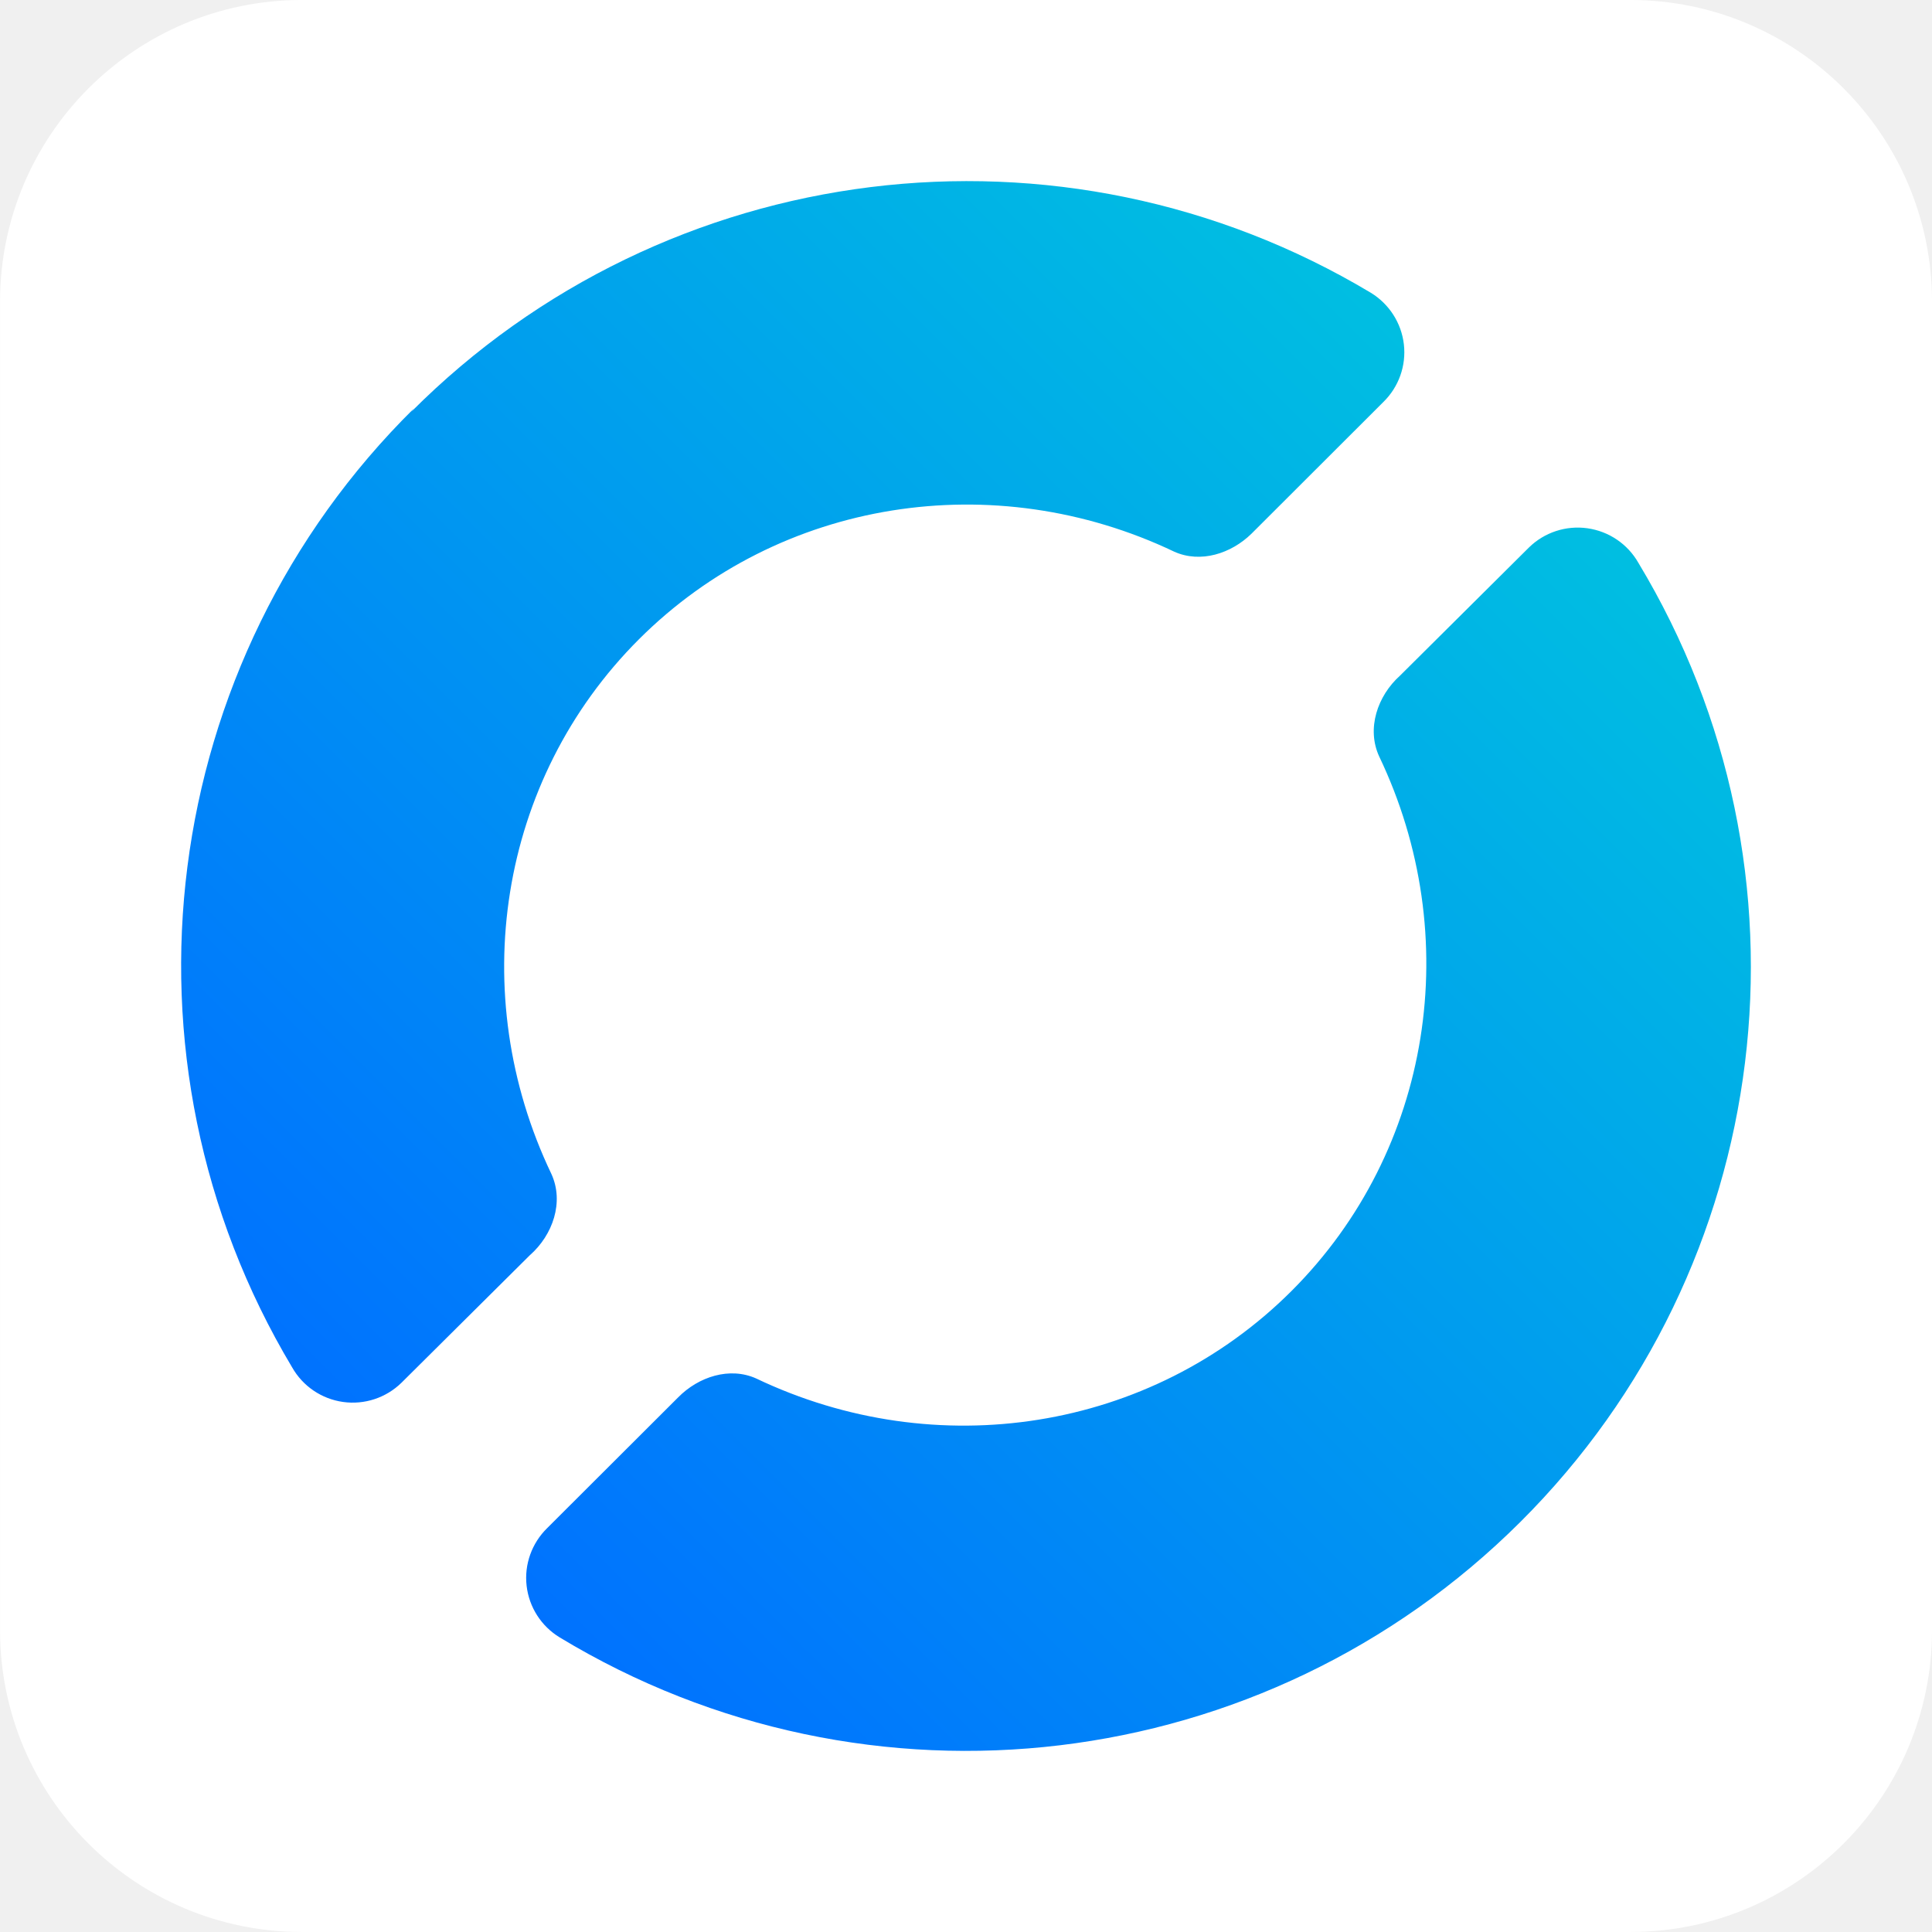
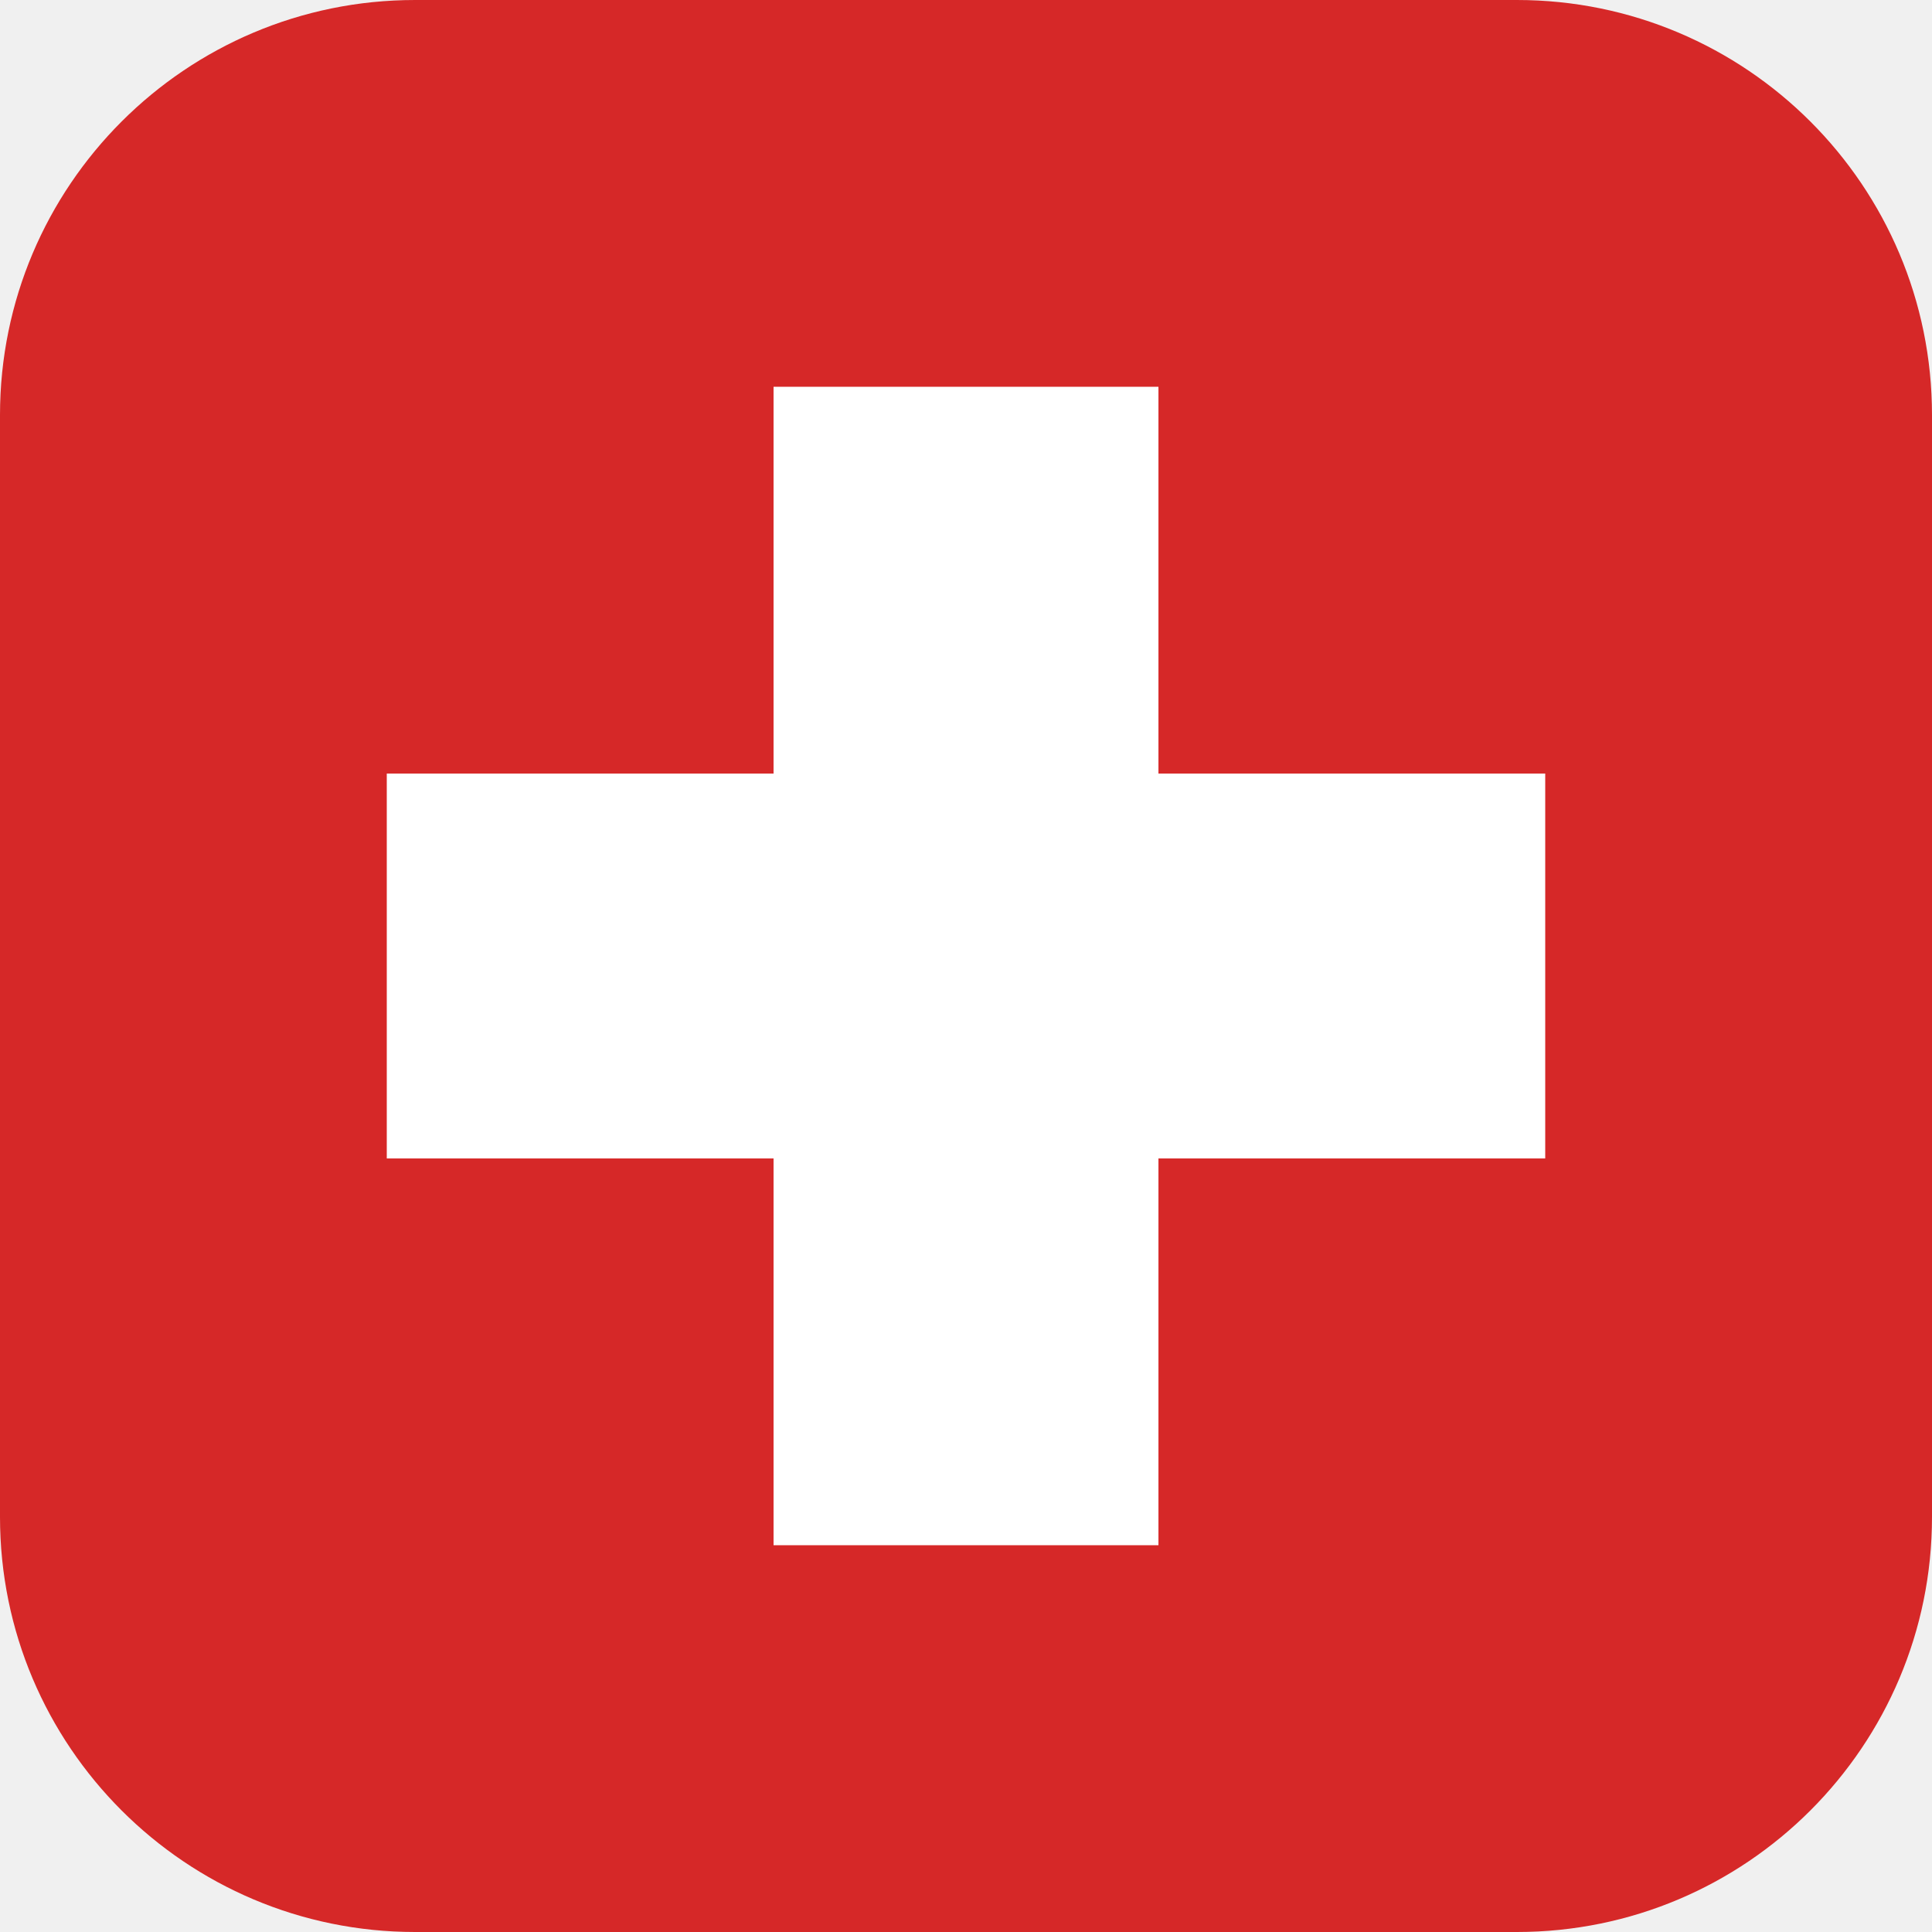
- <svg xmlns="http://www.w3.org/2000/svg" xmlns:xlink="http://www.w3.org/1999/xlink" style="isolation:isolate" viewBox="66.993 897.484 32 32" version="1.1" id="svg11" xml:space="preserve" width="32" height="32">
-   <defs id="defs15">
-     <linearGradient xlink:href="#a" id="linearGradient765" gradientUnits="userSpaceOnUse" gradientTransform="matrix(26.00048,0,0,25.99936,17.98453,891.7487)" x1="0.148" y1="0.851" x2="0.845" y2="0.154" />
-   </defs>
-   <linearGradient id="a" x1="0.148" x2="0.845" y1="0.851" y2="0.154" gradientTransform="matrix(26.301,0,0,26.331,90.67354,911.7572)" gradientUnits="userSpaceOnUse">
-     <stop offset="0" stop-color="#004ba6" id="stop4" style="stop-color:#0071ff;stop-opacity:1;" />
-     <stop offset="1" stop-color="#00bfe1" id="stop6" style="stop-color:#00bfe1;stop-opacity:1;" />
-   </linearGradient>
-   <g id="g763" transform="translate(52.0085,8.73577)">
-     <g id="g761">
-       <rect style="fill:#ffffff;fill-opacity:1;stroke:none;stroke-width:1;stroke-dasharray:none;stroke-opacity:1;paint-order:fill markers stroke" id="rect757" width="32" height="32" x="14.985" y="888.748" rx="5" ry="5" />
-       <path fill="url(#a)" d="m 40.309,897.816 -2.135,2.122 c -0.376,0.337 -0.557,0.879 -0.347,1.337 1.423,2.976 0.883,6.524 -1.451,8.856 -2.335,2.331 -5.887,2.871 -8.867,1.449 -0.439,-0.197 -0.954,-0.03 -1.292,0.313 l -2.17,2.166 c -0.255,0.25 -0.381,0.602 -0.34,0.956 0.041,0.354 0.243,0.669 0.548,0.854 5.113,3.095 11.679,2.306 15.911,-1.912 4.232,-4.216 5.039,-10.773 1.955,-15.887 -0.177,-0.311 -0.489,-0.522 -0.844,-0.572 -0.355,-0.05 -0.713,0.068 -0.968,0.318 z M 21.843,895.511 c -4.253,4.2 -5.086,10.758 -2.02,15.885 0.177,0.312 0.488,0.523 0.843,0.573 0.355,0.05 0.713,-0.068 0.969,-0.319 l 2.123,-2.109 c 0.385,-0.337 0.572,-0.885 0.359,-1.349 -1.423,-2.976 -0.884,-6.524 1.451,-8.856 2.334,-2.331 5.887,-2.871 8.866,-1.45 0.434,0.195 0.942,0.033 1.281,-0.3 l 2.182,-2.179 c 0.255,-0.249 0.381,-0.601 0.34,-0.956 -0.041,-0.353 -0.243,-0.668 -0.548,-0.854 -5.122,-3.068 -11.678,-2.255 -15.893,1.972 z" id="path759" style="fill:url(#linearGradient765);stroke-width:0.988" />
-     </g>
-   </g>
+ <svg xmlns="http://www.w3.org/2000/svg" viewBox="0 0 1024 1024">
+   <rect width="1024" height="1024" rx="220" fill="#d62828" />
+   <path fill="#fff" d="M410 205h204v205h205v204H614v205H410V614H205V410h205z" />
</svg>
